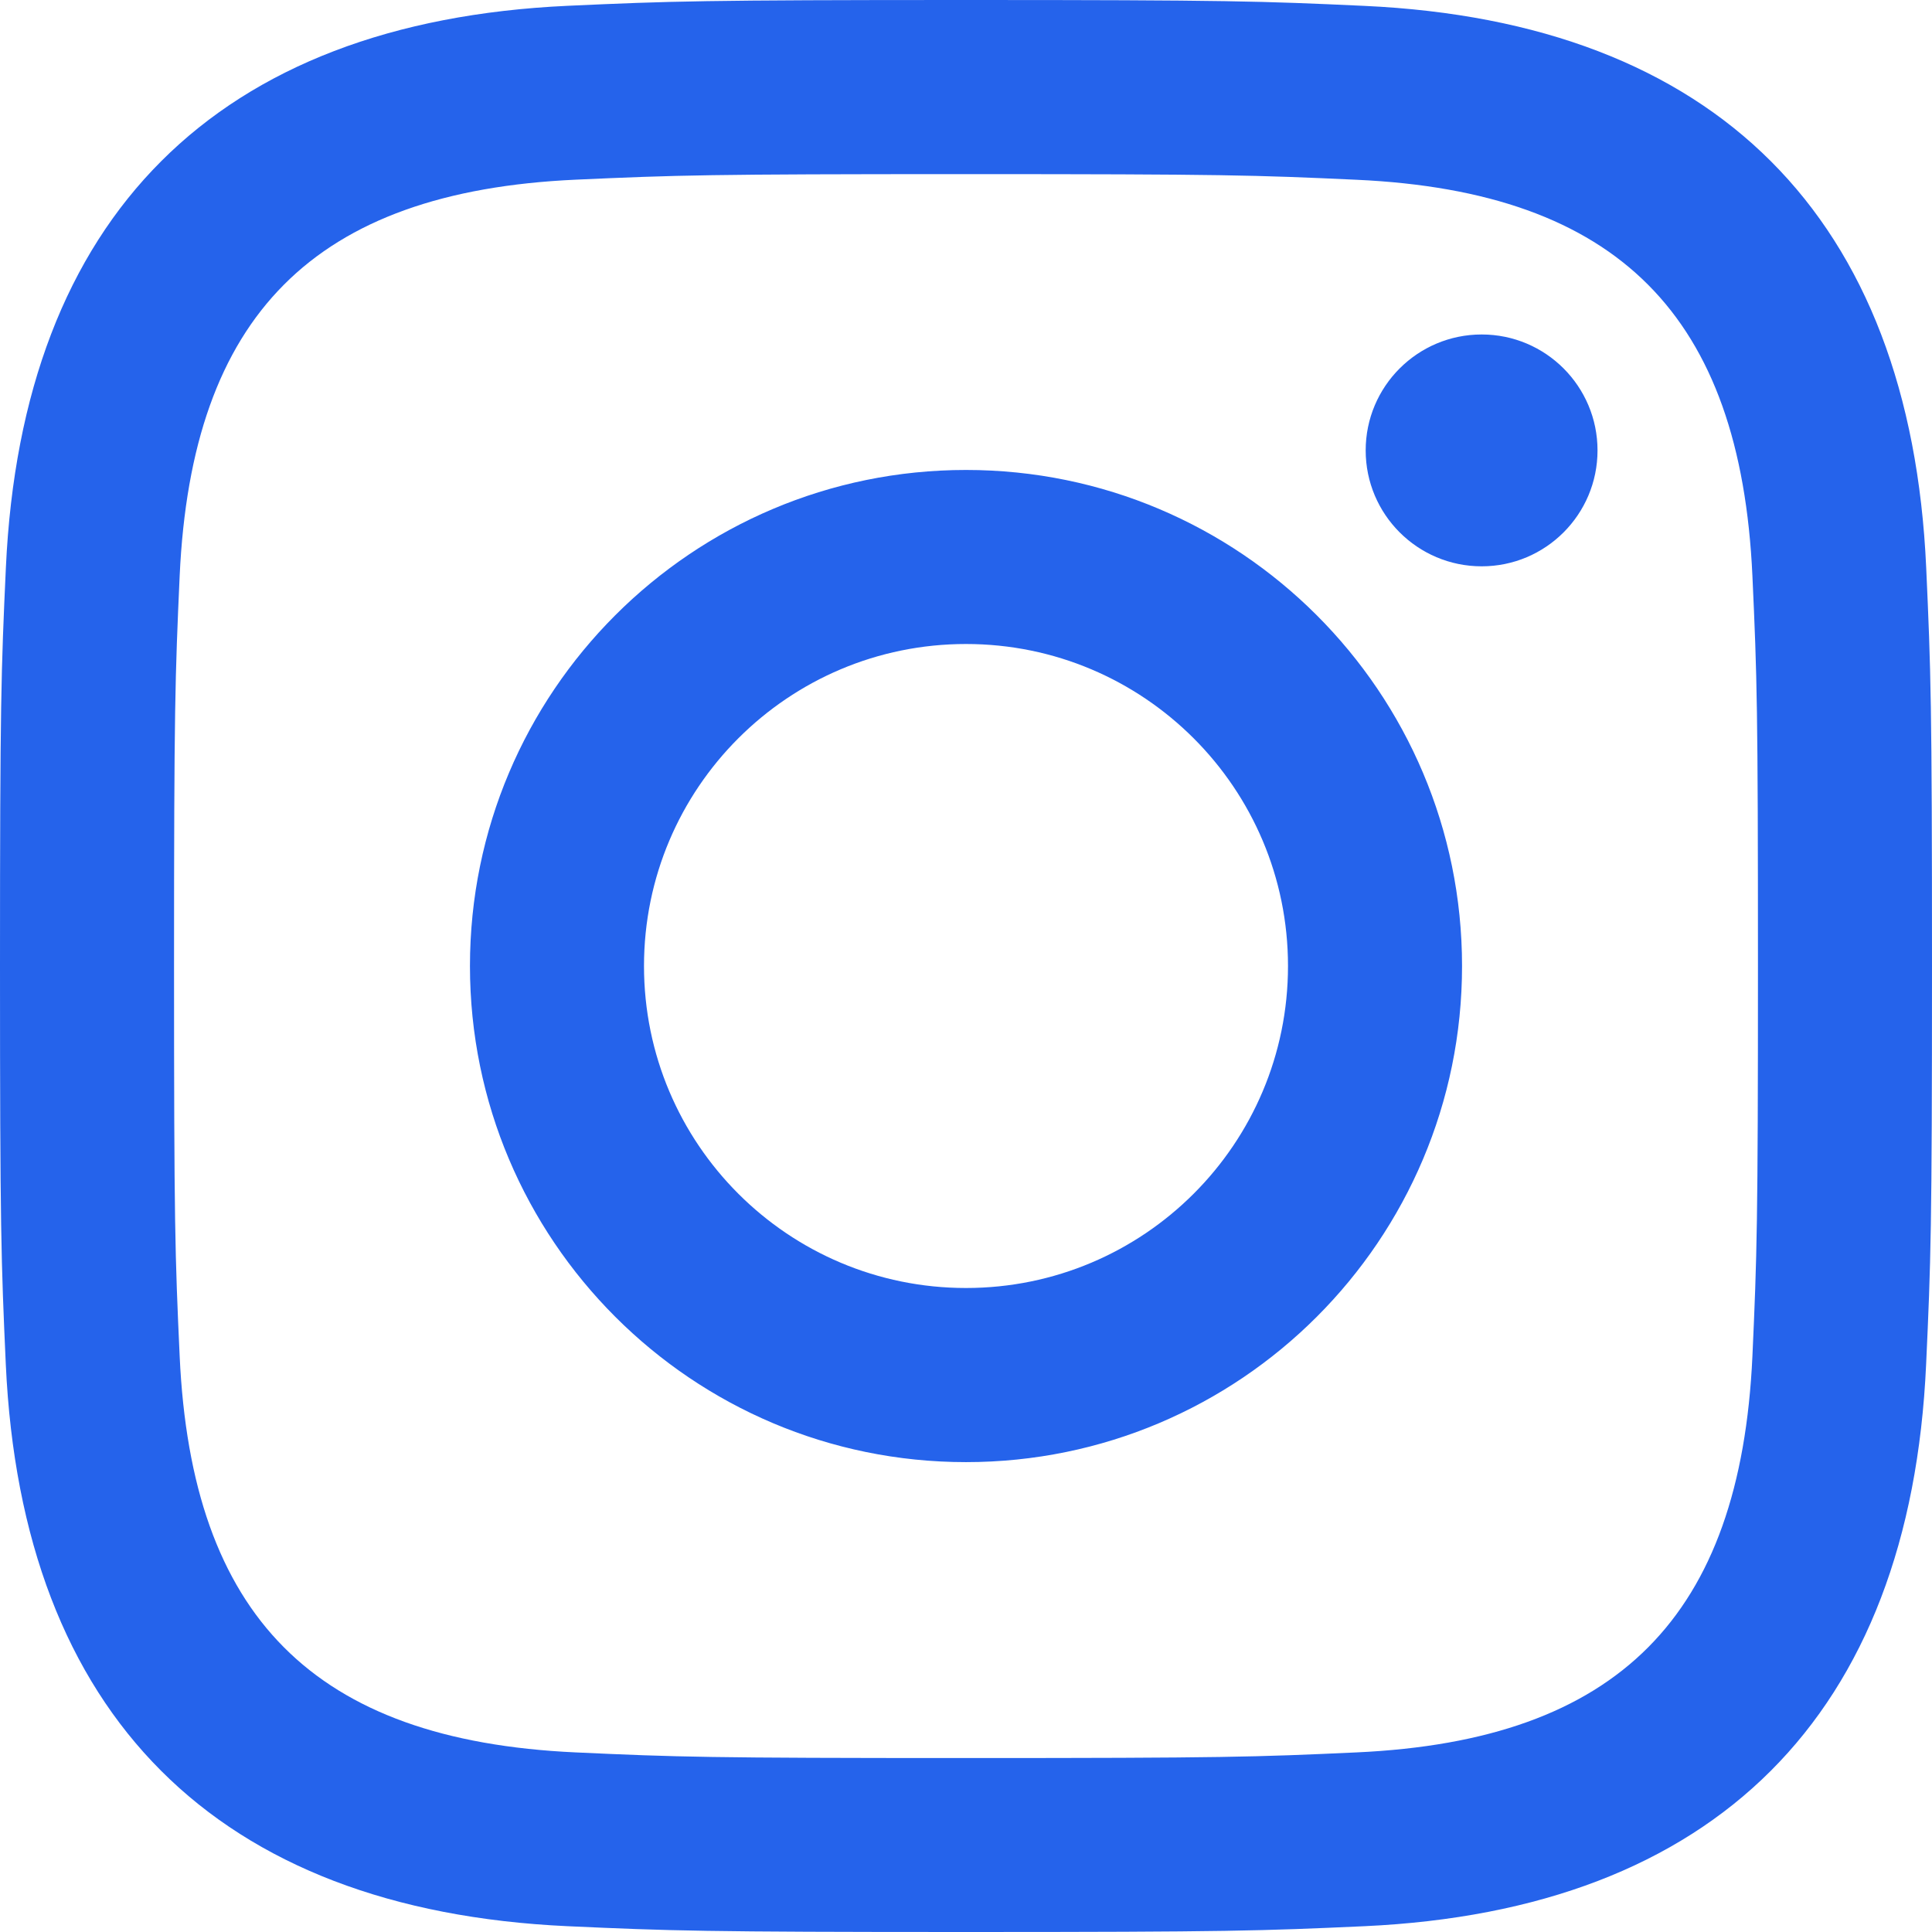
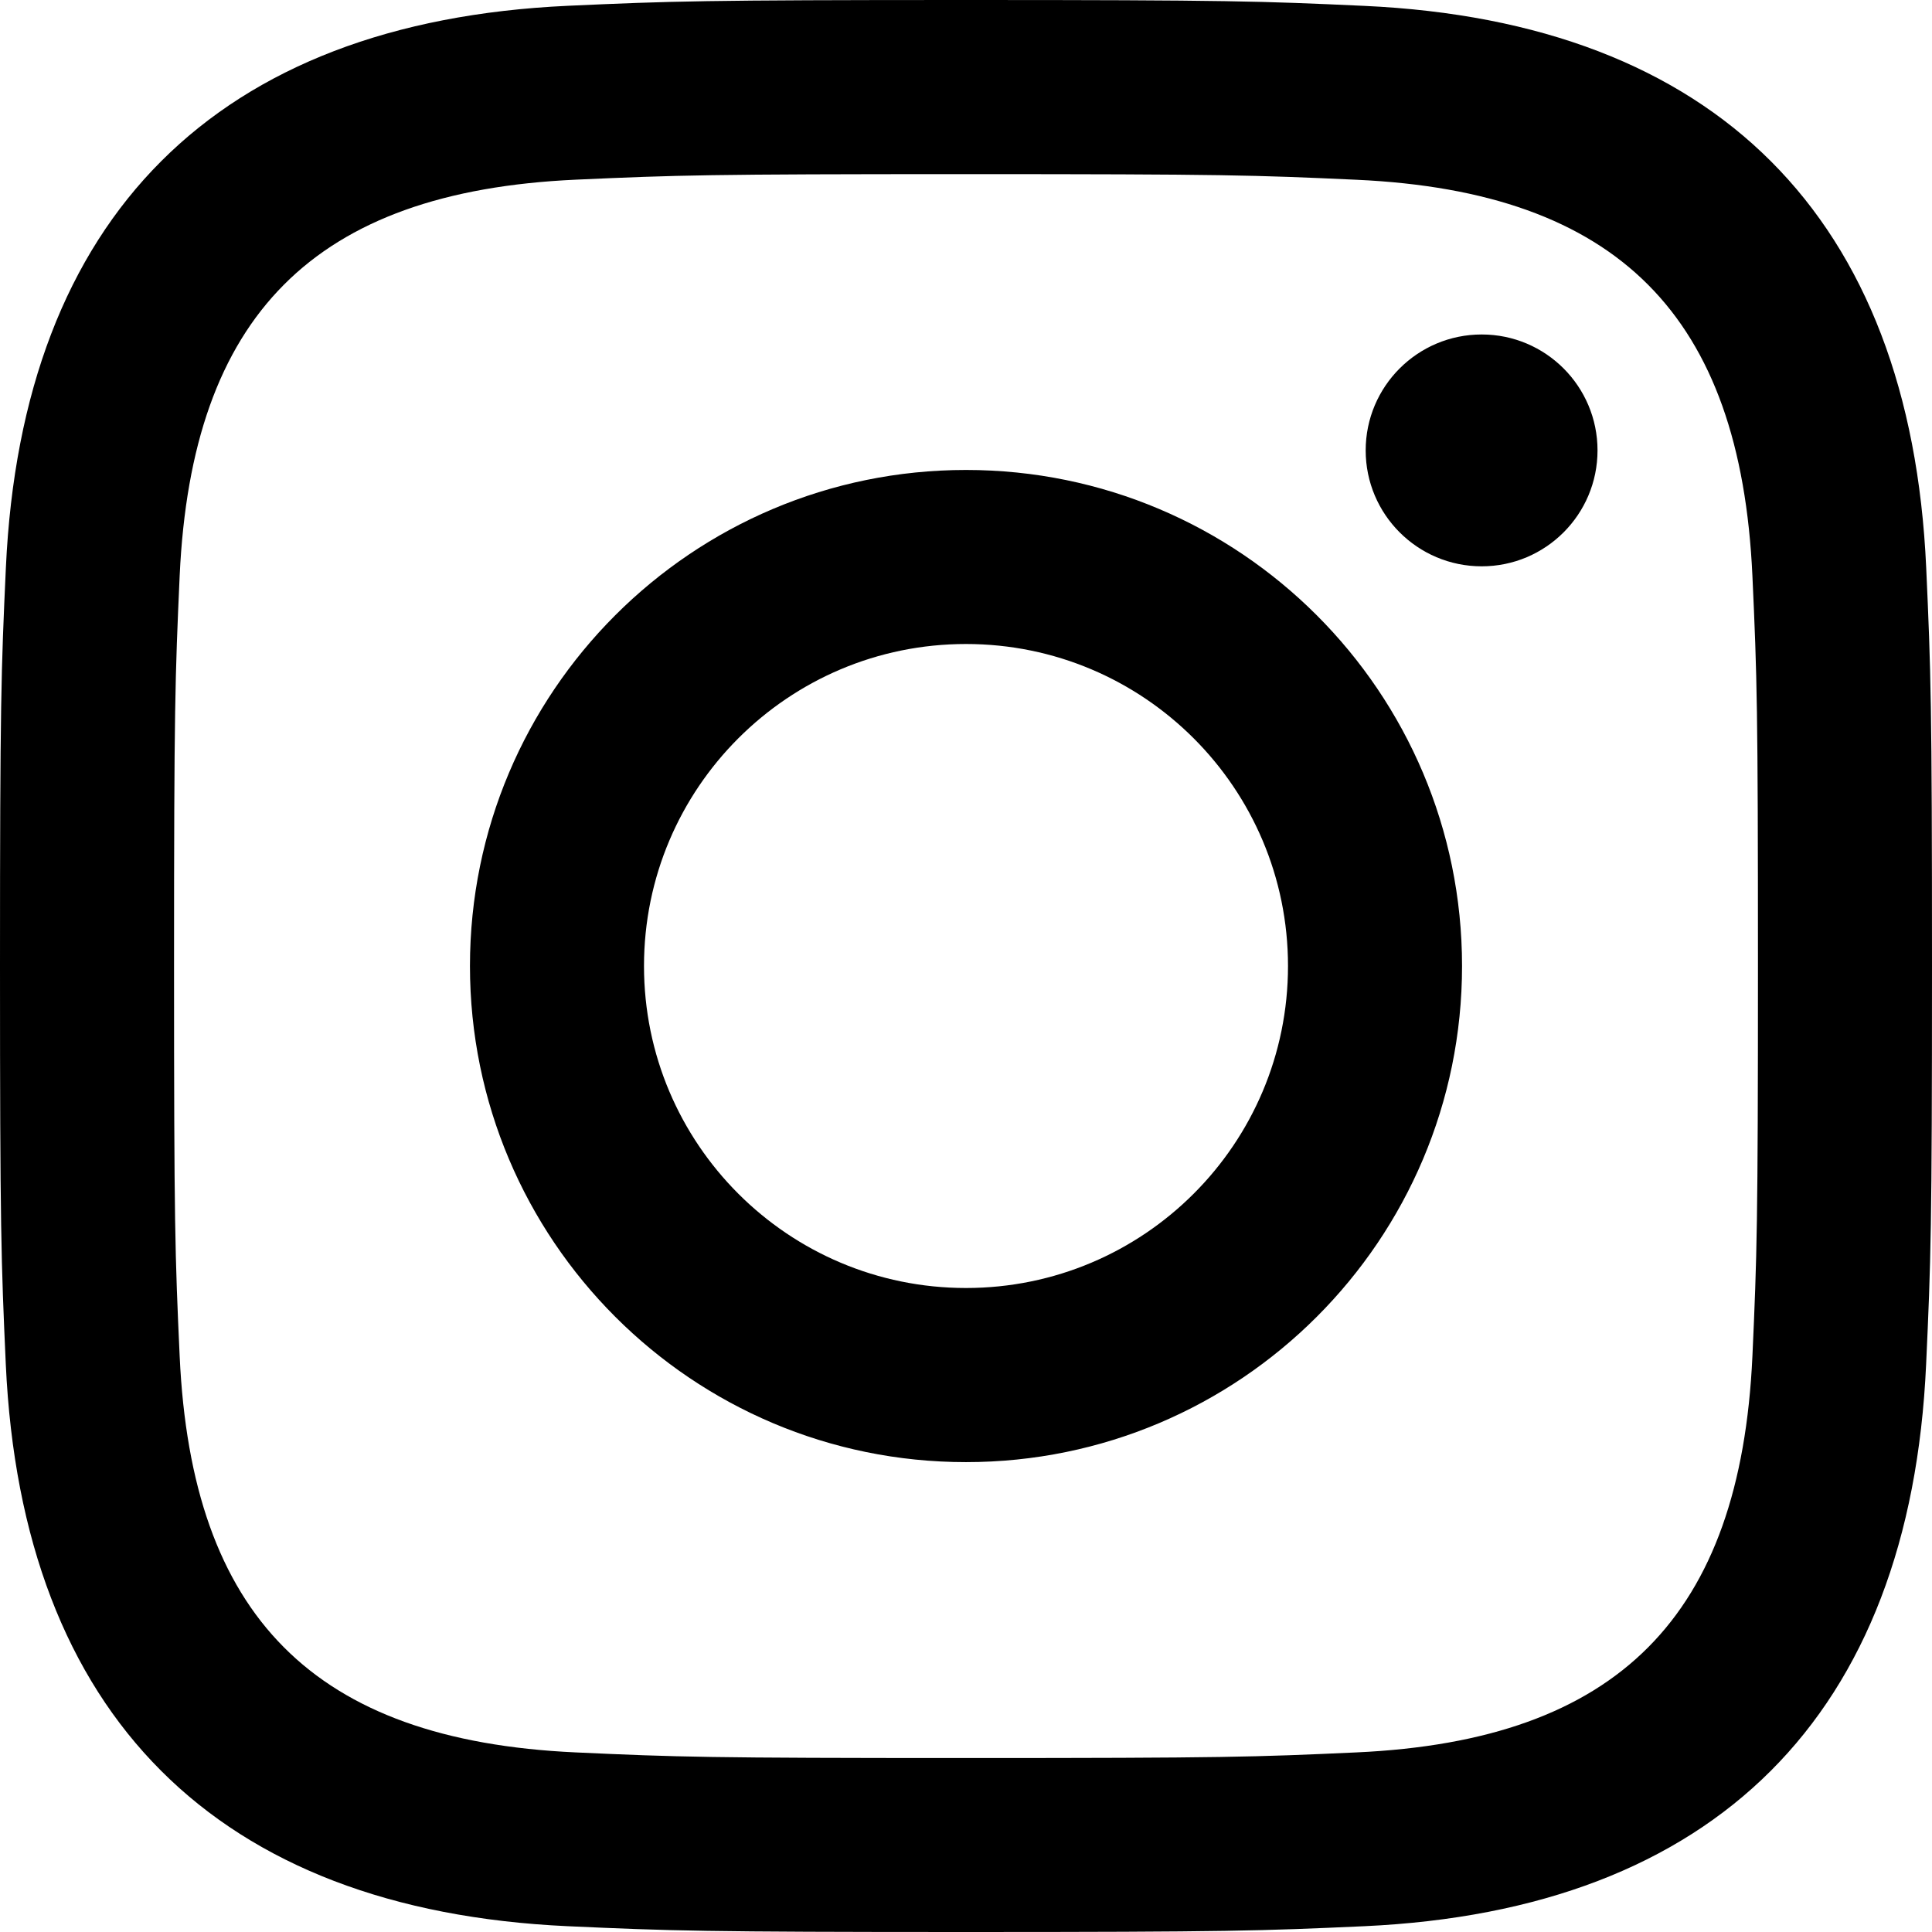
- <svg xmlns="http://www.w3.org/2000/svg" viewBox="0 0 24 24" fill="#2563eb">
+ <svg xmlns="http://www.w3.org/2000/svg" viewBox="0 0 24 24" fill="currentColor">
  <path d="M12 2.163c3.204 0 3.584.012 4.85.07 3.252.148 4.771 1.691 4.919 4.919.058 1.265.069 1.645.069 4.849 0 3.205-.012 3.584-.069 4.849-.149 3.225-1.664 4.771-4.919 4.919-1.266.058-1.644.07-4.85.07-3.204 0-3.584-.012-4.849-.07-3.26-.149-4.771-1.699-4.919-4.92-.058-1.265-.07-1.644-.07-4.849 0-3.204.013-3.583.07-4.849.149-3.227 1.664-4.771 4.919-4.919 1.266-.057 1.645-.069 4.849-.069zm0-2.163c-3.259 0-3.667.014-4.947.072-4.358.2-6.78 2.618-6.98 6.98-.059 1.281-.073 1.689-.073 4.948 0 3.259.014 3.668.072 4.948.2 4.358 2.618 6.78 6.98 6.98 1.281.058 1.689.072 4.948.072 3.259 0 3.668-.014 4.948-.072 4.354-.2 6.782-2.618 6.979-6.98.059-1.28.073-1.689.073-4.948 0-3.259-.014-3.667-.072-4.947-.196-4.354-2.617-6.78-6.979-6.98-1.281-.059-1.69-.073-4.949-.073zm0 5.838c-3.403 0-6.162 2.759-6.162 6.162s2.759 6.163 6.162 6.163 6.162-2.759 6.162-6.163c0-3.403-2.759-6.162-6.162-6.162zm0 10.162c-2.209 0-4-1.79-4-4 0-2.209 1.791-4 4-4s4 1.791 4 4c0 2.21-1.791 4-4 4zm6.406-11.845c-.796 0-1.441.645-1.441 1.44s.645 1.44 1.441 1.44c.795 0 1.439-.645 1.439-1.44s-.644-1.44-1.439-1.44z" />
</svg>
